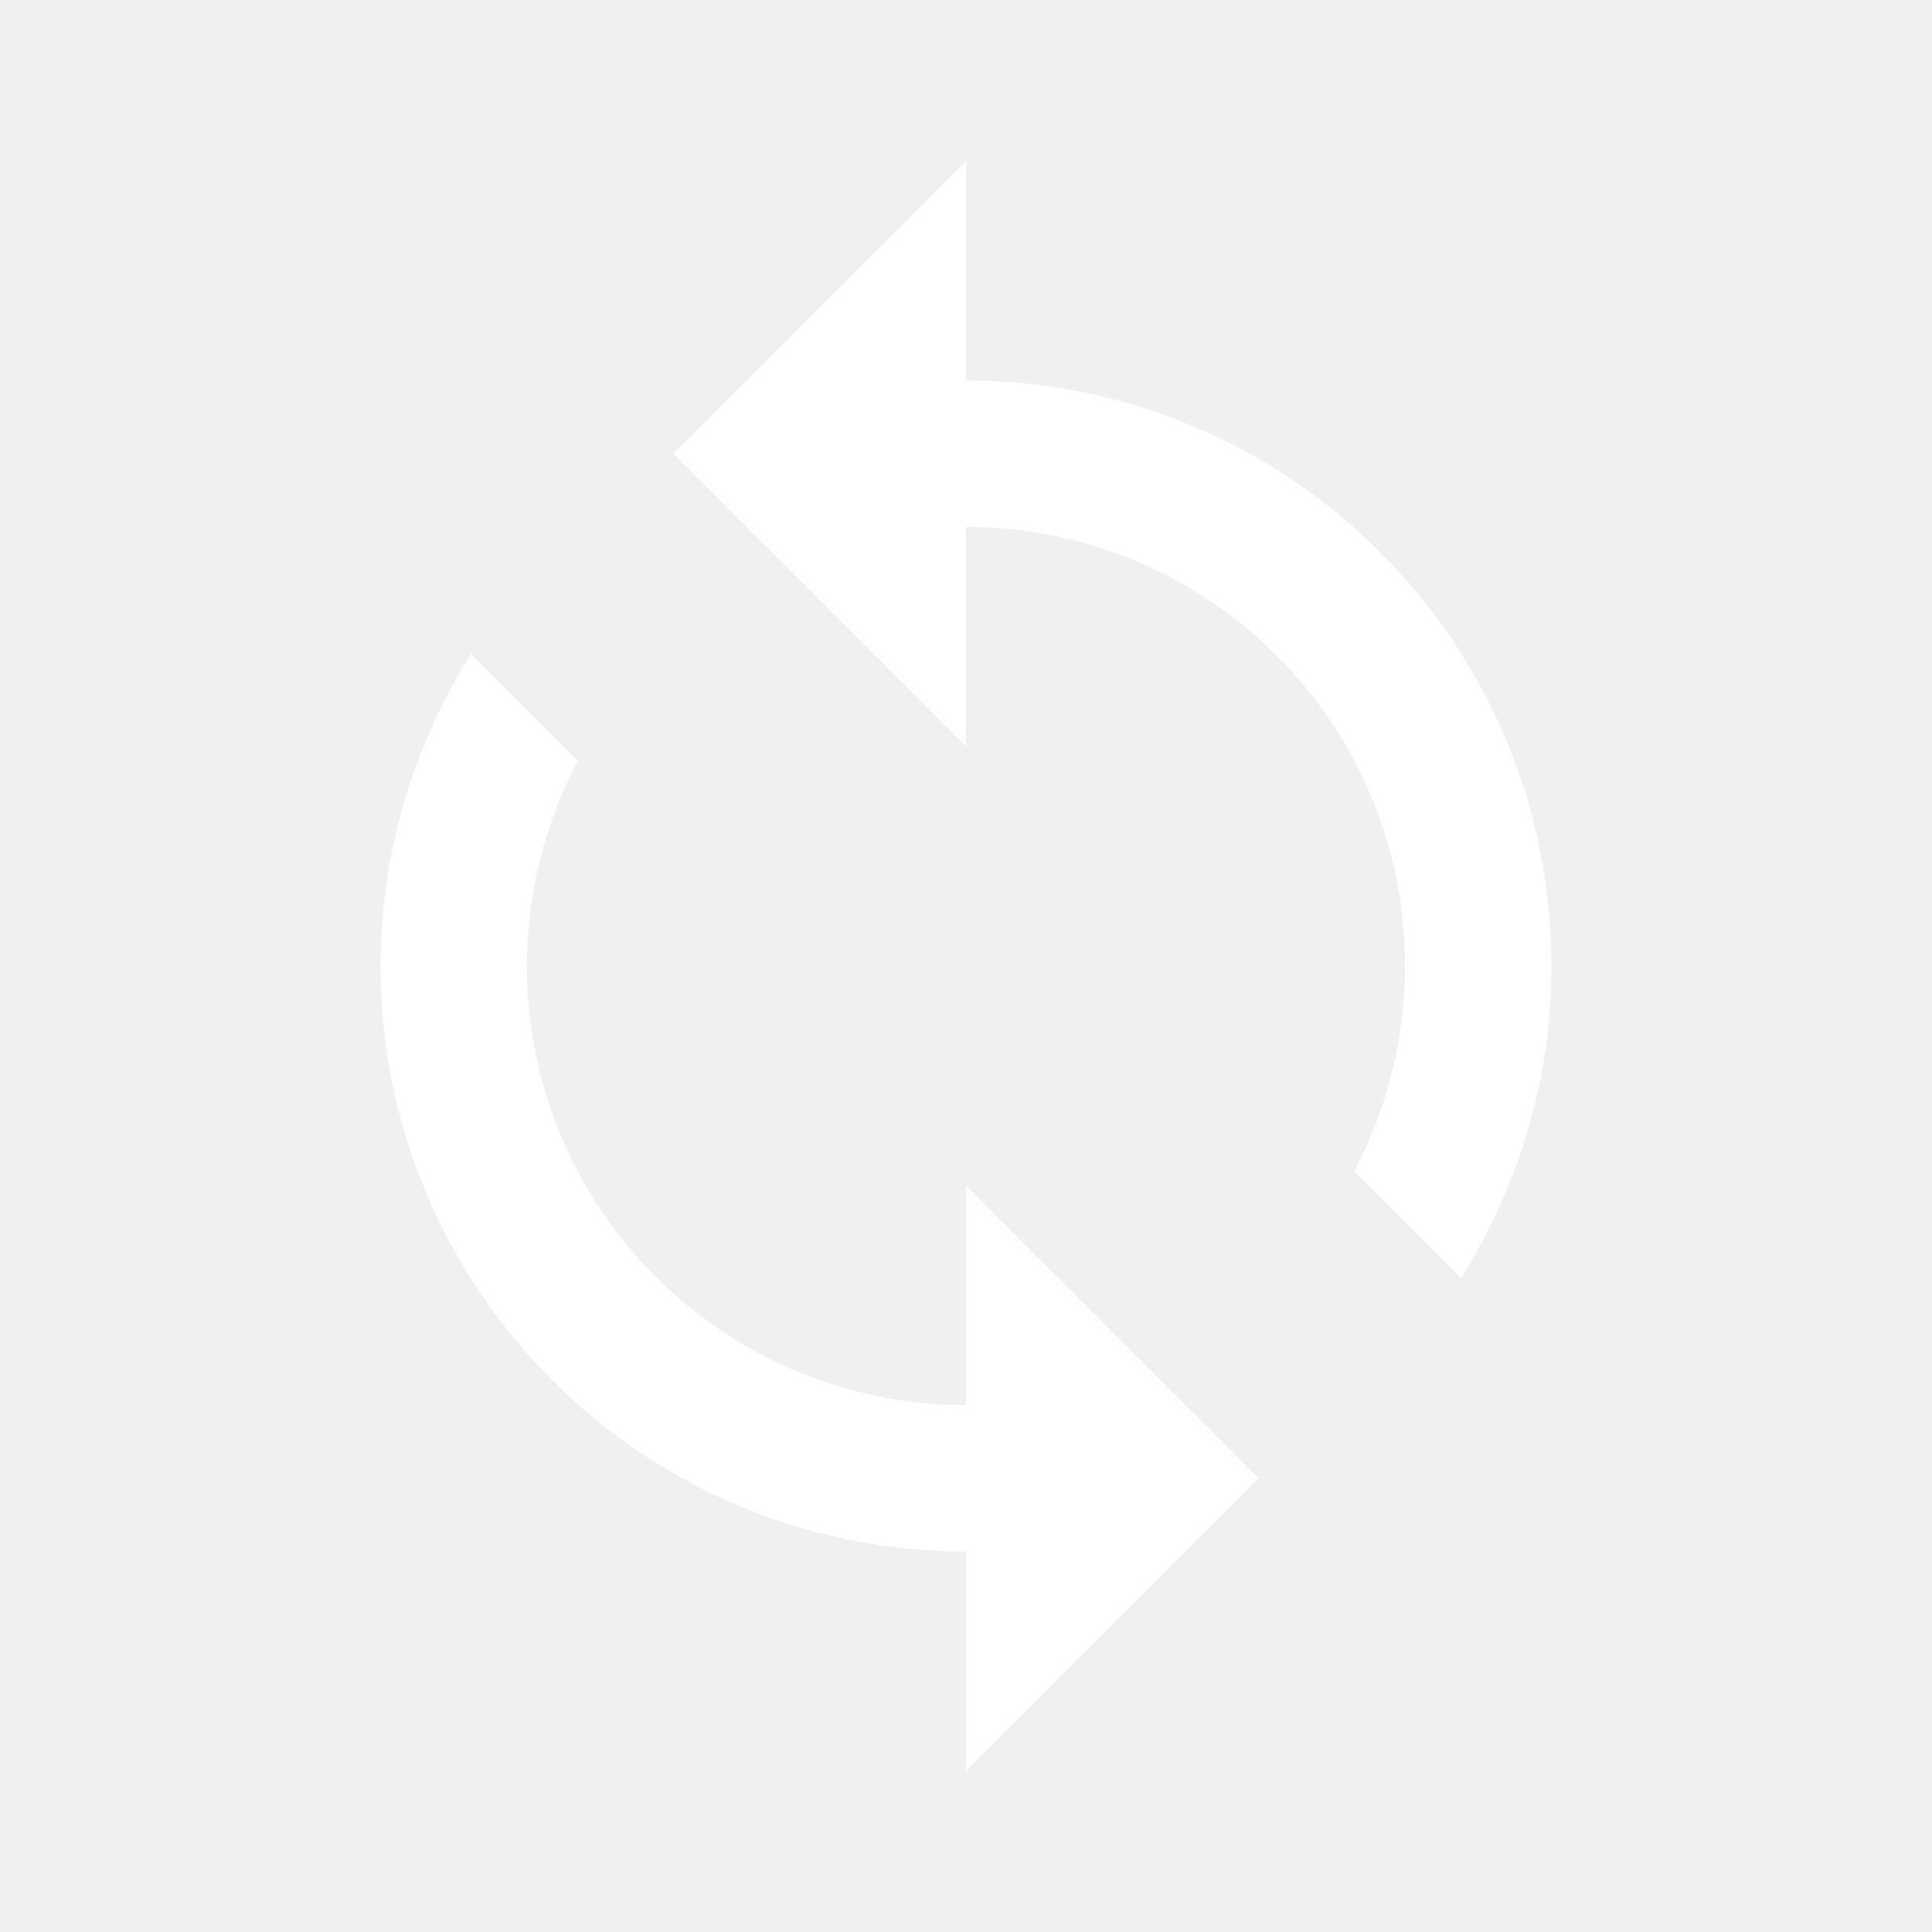
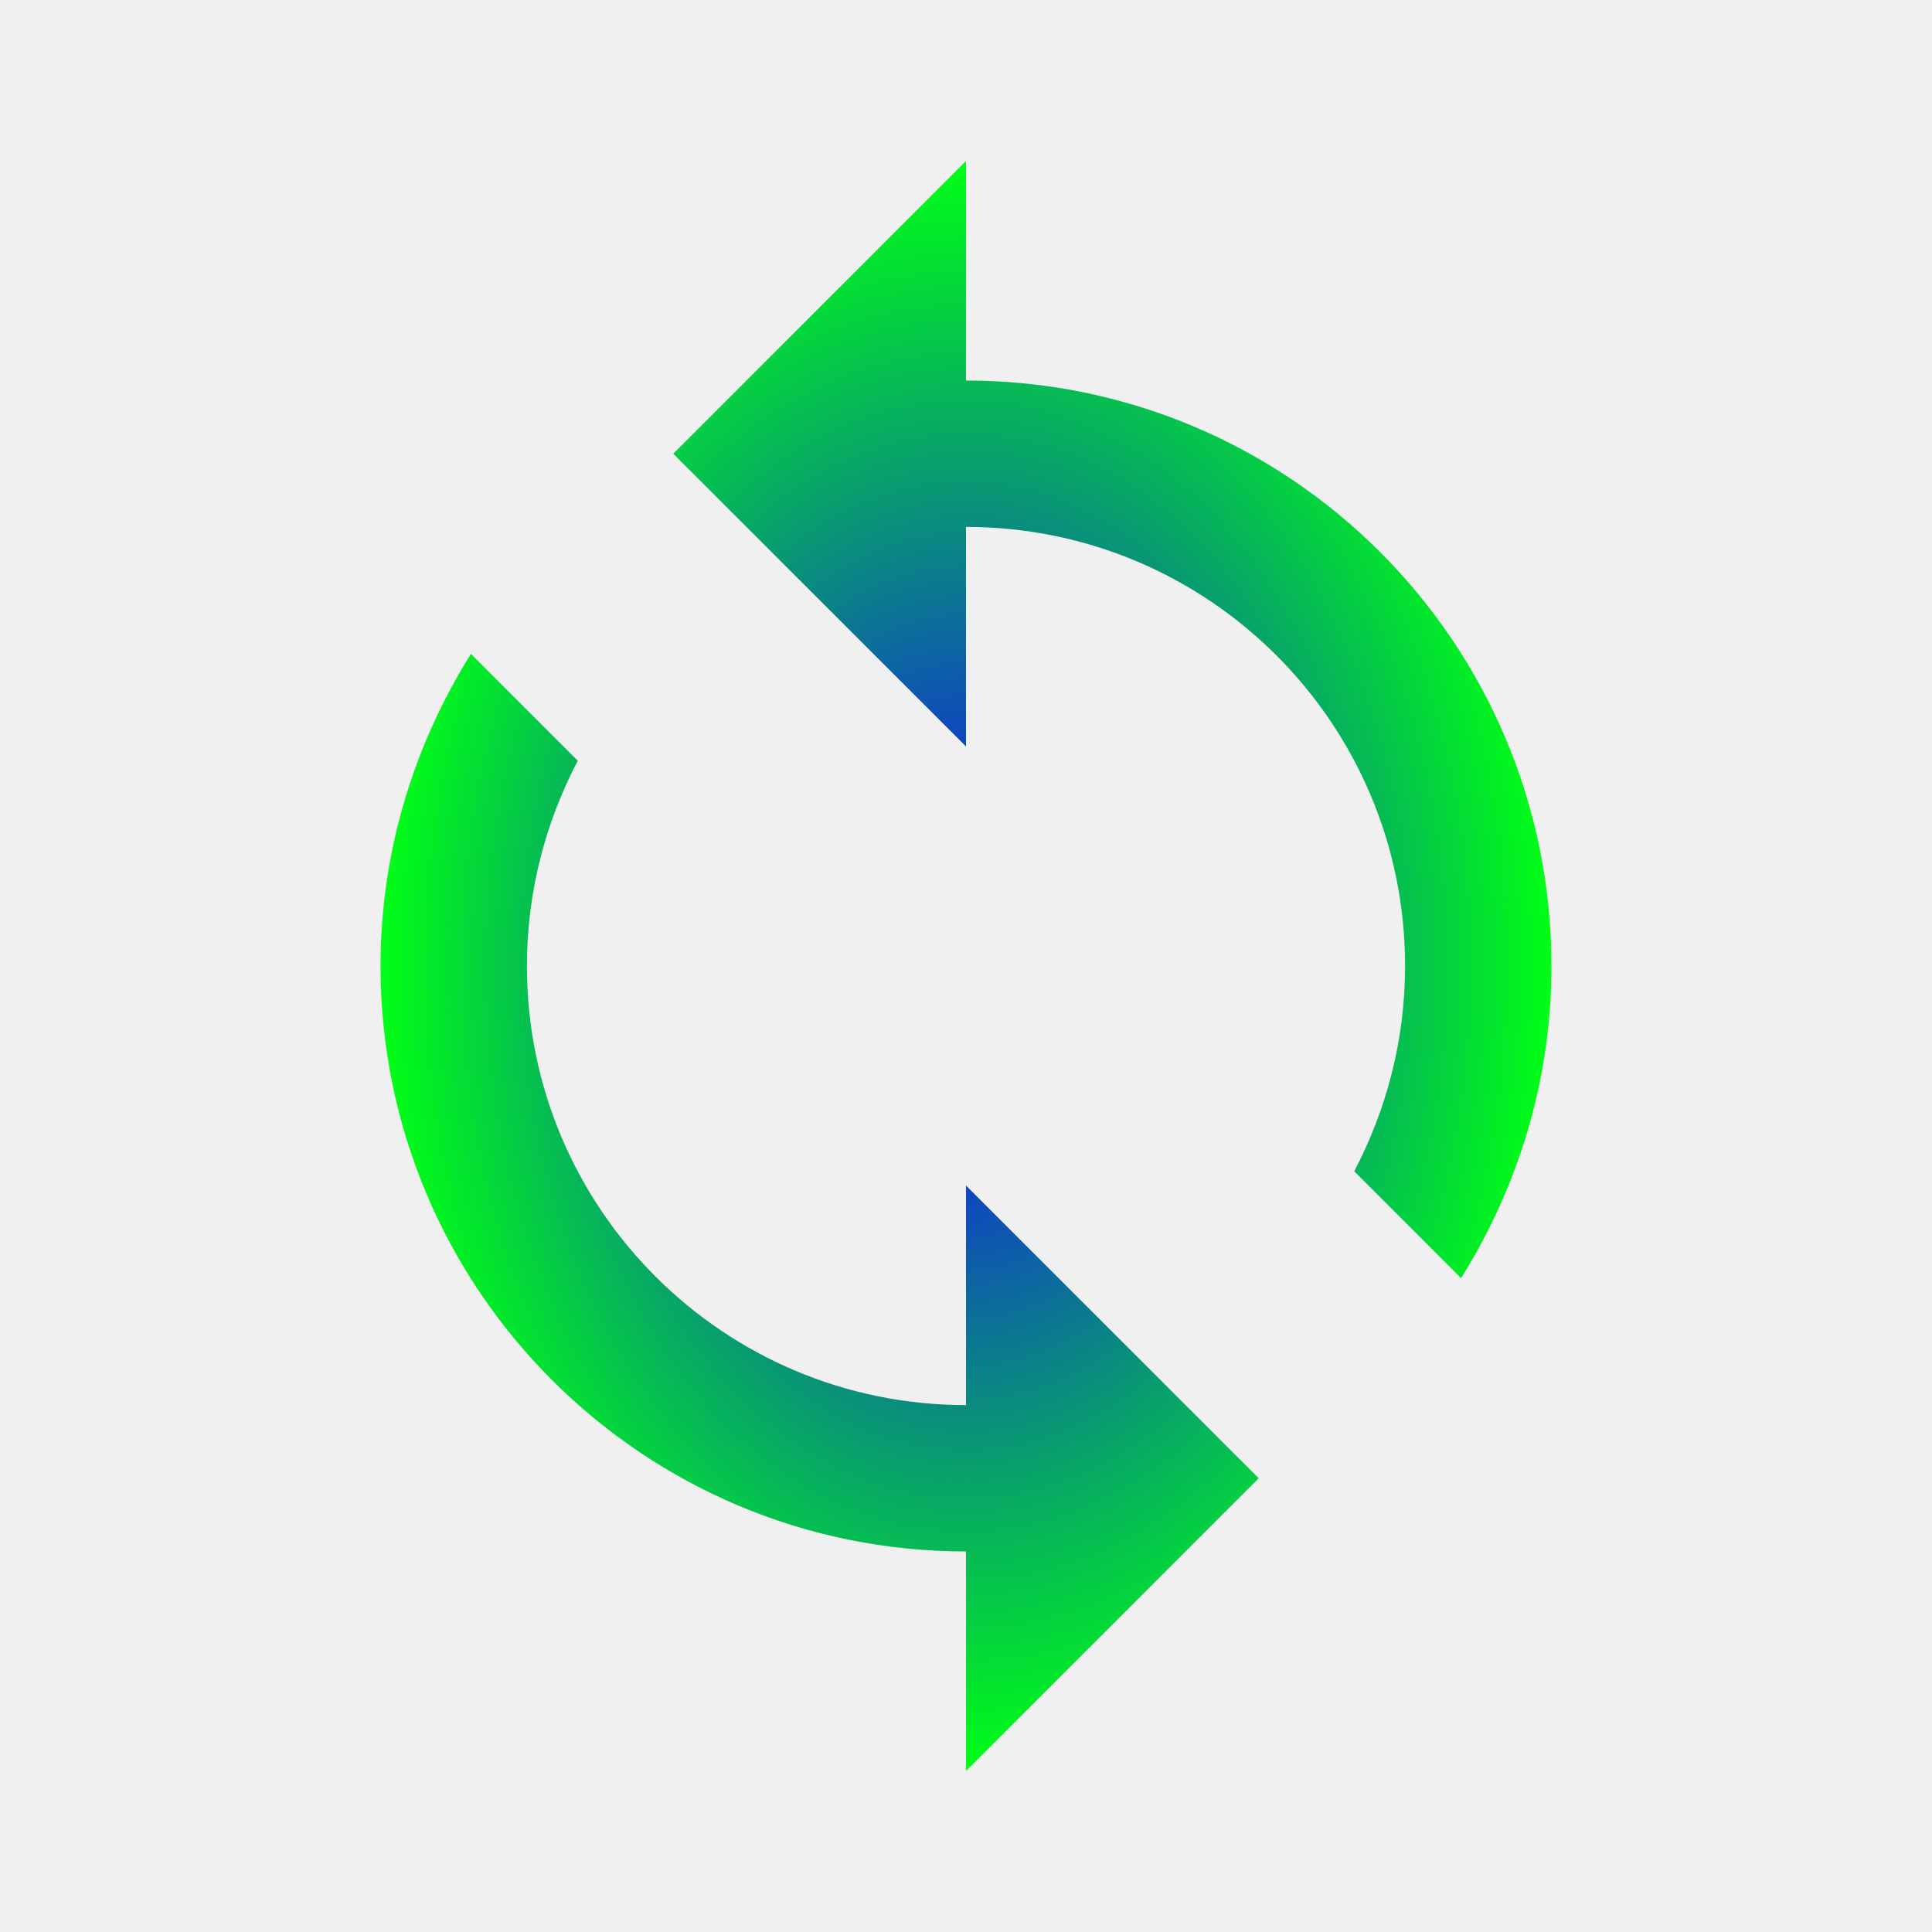
- <svg xmlns="http://www.w3.org/2000/svg" width="240" height="240" viewBox="0 0 240 240" version="1.1" id="svg4">
-   <defs id="defs8" />
-   <path d="M 120,47.273 V 20 L 83.636,56.364 120,92.727 V 65.455 c 30.136,0 54.545,24.409 54.545,54.545 0,9.227 -2.318,17.864 -6.318,25.5 l 13.273,13.273 C 188.545,147.5 192.727,134.273 192.727,120 192.727,79.818 160.182,47.273 120,47.273 Z m 0,127.273 c -30.136,0 -54.545,-24.409 -54.545,-54.545 0,-9.227 2.318,-17.864 6.318,-25.5 L 58.5,81.227 C 51.455,92.5 47.273,105.727 47.273,120 c 0,40.182 32.545,72.727 72.727,72.727 V 220 L 156.364,183.636 120,147.273 Z" id="path2" style="fill:#ffffff;fill-opacity:1;stroke-width:4.545" />
+ <svg xmlns="http://www.w3.org/2000/svg" xmlns:xlink="http://www.w3.org/1999/xlink" id="svg4" version="1.1" viewBox="0 0 240 240" height="240" width="240">
+   <defs id="defs8">
+     <linearGradient id="linearGradient834">
+       <stop id="stop830" offset="0" style="stop-color:#1500ff;stop-opacity:1" />
+       <stop id="stop832" offset="1" style="stop-color:#00ff15;stop-opacity:1" />
+     </linearGradient>
+     <radialGradient gradientUnits="userSpaceOnUse" gradientTransform="matrix(1,0,0,1.375,0,-45)" r="72.727" fy="120" fx="120" cy="120" cx="120" id="radialGradient838" xlink:href="#linearGradient834" />
+   </defs>
+   <path style="fill:url(#radialGradient838);fill-opacity:1;stroke-width:4.545" id="path2" d="M 120,47.273 V 20 L 83.636,56.364 120,92.727 V 65.455 c 30.136,0 54.545,24.409 54.545,54.545 0,9.227 -2.318,17.864 -6.318,25.5 l 13.273,13.273 C 188.545,147.5 192.727,134.273 192.727,120 192.727,79.818 160.182,47.273 120,47.273 Z m 0,127.273 c -30.136,0 -54.545,-24.409 -54.545,-54.545 0,-9.227 2.318,-17.864 6.318,-25.5 L 58.5,81.227 C 51.455,92.5 47.273,105.727 47.273,120 c 0,40.182 32.545,72.727 72.727,72.727 V 220 L 156.364,183.636 120,147.273 Z" />
</svg>
